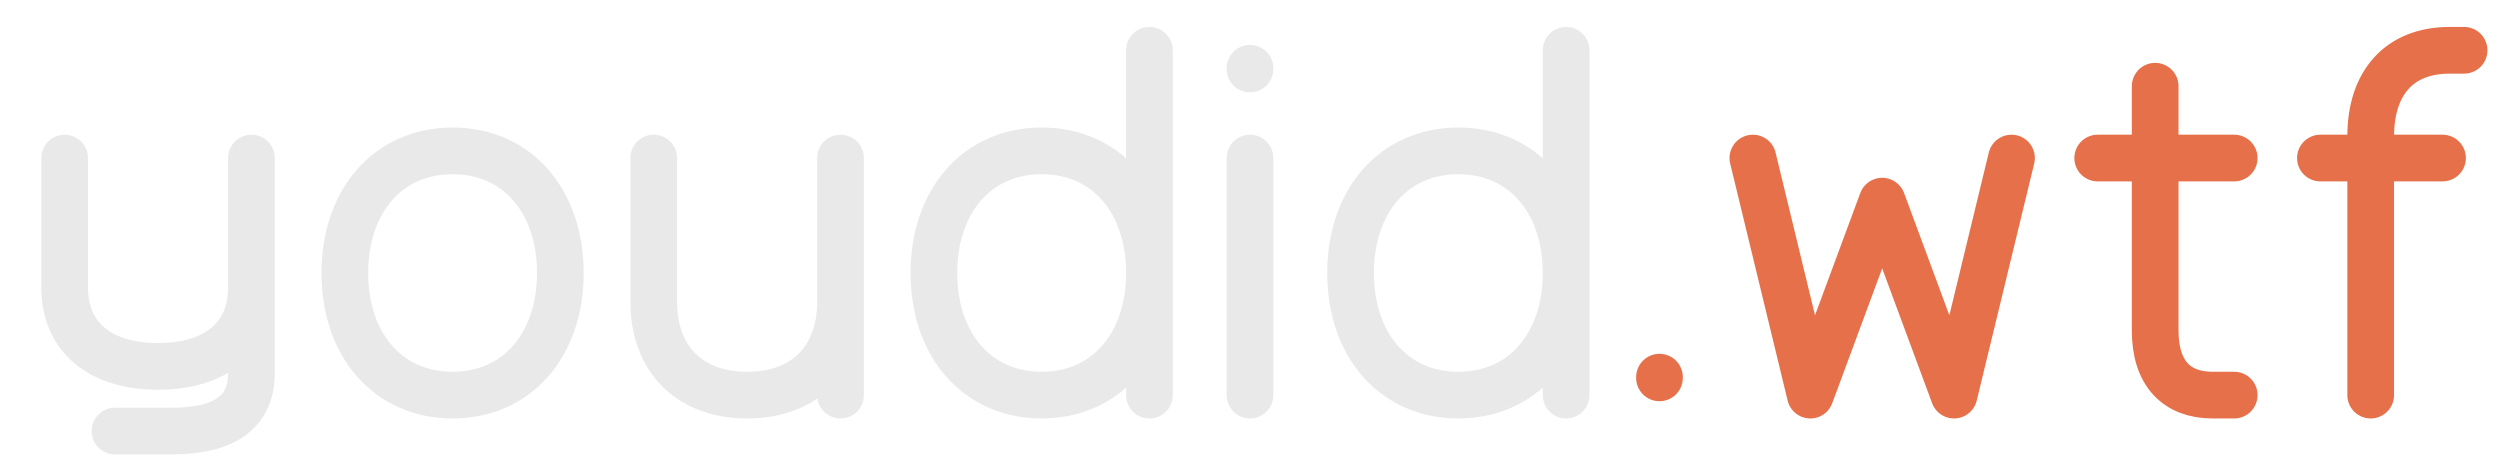
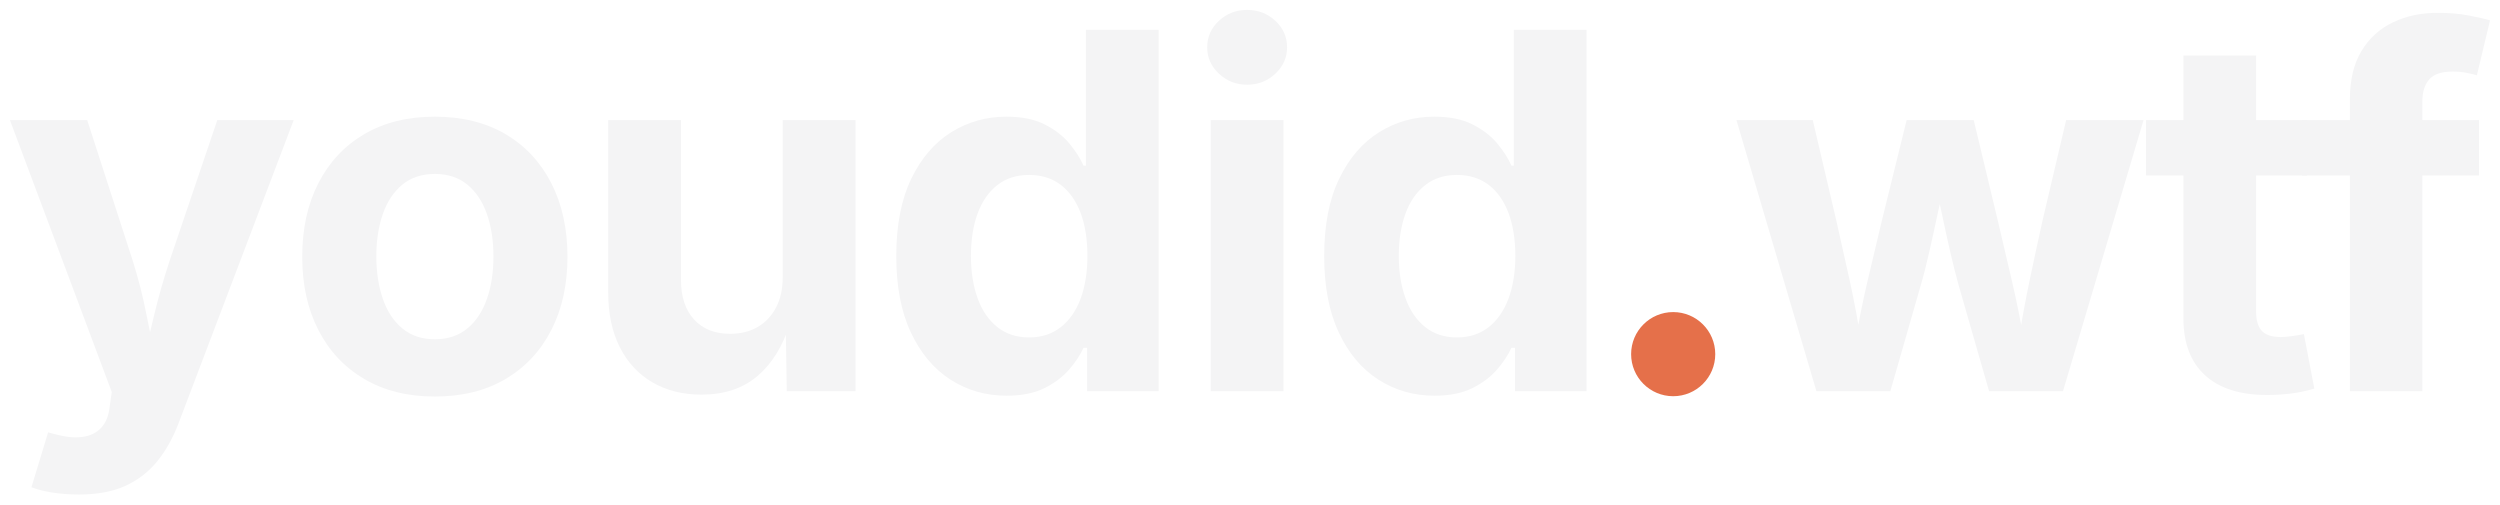
- <svg xmlns="http://www.w3.org/2000/svg" width="348" height="64" viewBox="0 0 348 64" role="img">
-   <g transform="translate(0 4) scale(1)">
-     <g fill="none" stroke-width="6.5" stroke-linecap="round" stroke-linejoin="round">
-       <g stroke="#E9E9EA">
-         <path d="M9 18V36C9 43 14 47 22 47C30 47 35 43 35 36M35 18V48C35 53.5 31 56 24 56H16" />
-         <path d="M78 34C78 24 72 17 63 17C54 17 48 24 48 34C48 44 54 51 63 51C72 51 78 44 78 34" />
-         <path d="M91 18V38C91 46 96 51 104 51C112 51 117 46 117 38M117 18V51" />
-         <path d="M160 34C160 24 154 17 145 17C136 17 130 24 130 34C130 44 136 51 145 51C154 51 160 44 160 34M160 3V51" />
-         <path d="M174 18V51M174 5.5V5.6" />
-         <path d="M218 34C218 24 212 17 203 17C194 17 188 24 188 34C188 44 194 51 203 51C212 51 218 44 218 34M218 3V51" />
-       </g>
-       <g stroke="#E5704A">
-         <path d="M231 48.5V48.6" />
-         <path d="M244 18L252 51L262 24L272 51L280 18" />
-         <path d="M300 8V42C300 48 303 51 308 51H311M292 18H311" />
-         <path d="M330 51V15C330 7.5 334 3 341 3H343M323 18H340" />
-       </g>
-     </g>
-   </g>
+ <svg xmlns="http://www.w3.org/2000/svg" width="393.41" height="79.39" viewBox="0 0 393.41 79.39" role="img">
+   <path d="M4.95 76.67L7.57 68.04L8.98 68.41C10.53 68.81 11.9 68.92 13.08 68.74C14.27 68.56 15.22 68.08 15.95 67.29C16.67 66.5 17.11 65.4 17.26 63.98L17.59 61.69L1.56 18.89L13.72 18.89L20.89 41.04C21.77 43.84 22.49 46.64 23.03 49.43C23.58 52.23 24.2 55.15 24.89 58.2L22.23 58.2C22.93 55.15 23.62 52.22 24.3 49.4C24.98 46.59 25.78 43.8 26.69 41.04L34.2 18.89L46.22 18.89L28.1 66.6C27.23 68.89 26.12 70.88 24.77 72.56C23.41 74.24 21.73 75.54 19.73 76.46C17.72 77.37 15.28 77.82 12.42 77.82C10.91 77.82 9.49 77.71 8.16 77.5C6.83 77.28 5.76 77 4.95 76.67Z" fill="#F4F4F5" />
+   <path d="M68.43 62.4C64.15 62.4 60.45 61.48 57.32 59.64C54.19 57.8 51.79 55.23 50.1 51.93C48.4 48.63 47.56 44.79 47.56 40.41C47.56 36 48.4 32.14 50.1 28.83C51.79 25.53 54.19 22.95 57.32 21.11C60.45 19.28 64.15 18.36 68.43 18.36C72.72 18.36 76.43 19.28 79.55 21.11C82.67 22.95 85.07 25.53 86.76 28.83C88.45 32.14 89.3 36 89.3 40.41C89.3 44.79 88.45 48.63 86.76 51.93C85.07 55.23 82.67 57.8 79.55 59.64C76.43 61.48 72.72 62.4 68.43 62.4ZM68.43 53.39C70.47 53.39 72.17 52.82 73.54 51.69C74.91 50.56 75.94 49.01 76.62 47.04C77.31 45.08 77.65 42.85 77.65 40.37C77.65 37.86 77.31 35.63 76.62 33.67C75.94 31.72 74.91 30.18 73.54 29.05C72.17 27.93 70.47 27.37 68.43 27.37C66.39 27.37 64.69 27.93 63.32 29.05C61.96 30.18 60.93 31.71 60.25 33.66C59.57 35.62 59.22 37.85 59.22 40.37C59.22 42.85 59.57 45.08 60.25 47.04C60.93 49.01 61.96 50.56 63.32 51.69C64.69 52.82 66.39 53.39 68.43 53.39Z" fill="#F4F4F5" />
+   <path d="M110.4 62.1C107.46 62.1 104.88 61.46 102.67 60.17C100.46 58.88 98.75 57.04 97.53 54.63C96.32 52.23 95.71 49.36 95.71 46.03L95.71 18.89L107.16 18.89L107.16 44.04C107.16 46.69 107.84 48.77 109.22 50.27C110.59 51.78 112.48 52.53 114.9 52.53C116.52 52.53 117.95 52.18 119.19 51.48C120.43 50.77 121.4 49.75 122.11 48.41C122.82 47.07 123.17 45.47 123.17 43.6L123.17 18.89L134.63 18.89L134.63 61.56L123.81 61.56L123.64 50.91L124.31 50.91C123.18 54.49 121.47 57.25 119.18 59.19C116.88 61.13 113.96 62.1 110.4 62.1Z" fill="#F4F4F5" />
+   <path d="M158.41 62.27C155.15 62.27 152.2 61.43 149.57 59.74C146.94 58.05 144.86 55.57 143.33 52.3C141.8 49.04 141.04 45.04 141.04 40.3C141.04 35.44 141.83 31.38 143.4 28.13C144.98 24.87 147.08 22.43 149.7 20.8C152.33 19.17 155.21 18.36 158.35 18.36C160.77 18.36 162.78 18.76 164.39 19.58C165.99 20.39 167.29 21.39 168.28 22.58C169.27 23.78 170.01 24.94 170.51 26.07L170.88 26.07L170.88 4.69L182.33 4.69L182.33 61.56L171.07 61.56L171.07 54.73L170.51 54.73C169.98 55.88 169.22 57.03 168.21 58.19C167.2 59.34 165.91 60.31 164.31 61.1C162.72 61.88 160.75 62.27 158.41 62.27ZM161.94 53.1C163.89 53.1 165.55 52.56 166.92 51.49C168.29 50.42 169.33 48.92 170.05 47C170.76 45.07 171.12 42.83 171.12 40.27C171.12 37.67 170.77 35.43 170.06 33.53C169.34 31.63 168.3 30.15 166.94 29.1C165.57 28.06 163.9 27.53 161.94 27.53C159.94 27.53 158.26 28.07 156.9 29.16C155.54 30.24 154.52 31.74 153.82 33.65C153.13 35.56 152.79 37.77 152.79 40.27C152.79 42.76 153.14 44.98 153.83 46.91C154.53 48.85 155.56 50.36 156.93 51.46C158.3 52.55 159.97 53.1 161.94 53.1Z" fill="#F4F4F5" />
+   <path d="M190.53 61.56L190.53 18.89L201.97 18.89L201.97 61.56ZM196.25 13.33C194.52 13.33 193.05 12.75 191.82 11.6C190.59 10.45 189.97 9.06 189.97 7.45C189.97 5.8 190.59 4.41 191.82 3.27C193.05 2.13 194.52 1.56 196.25 1.56C197.98 1.56 199.46 2.13 200.69 3.27C201.92 4.41 202.54 5.8 202.54 7.45C202.54 9.06 201.92 10.45 200.69 11.6C199.46 12.75 197.98 13.33 196.25 13.33Z" fill="#F4F4F5" />
+   <path d="M225.75 62.27C222.49 62.27 219.54 61.43 216.91 59.74C214.27 58.05 212.19 55.57 210.67 52.3C209.14 49.04 208.38 45.04 208.38 40.3C208.38 35.44 209.16 31.38 210.74 28.13C212.31 24.87 214.41 22.43 217.04 20.8C219.66 19.17 222.55 18.36 225.68 18.36C228.1 18.36 230.11 18.76 231.72 19.58C233.33 20.39 234.63 21.39 235.62 22.58C236.6 23.78 237.35 24.94 237.85 26.07L238.22 26.07L238.22 4.69L249.66 4.69L249.66 61.56L238.4 61.56L238.4 54.73L237.85 54.73C237.32 55.88 236.55 57.03 235.55 58.19C234.54 59.34 233.24 60.31 231.65 61.1C230.05 61.88 228.09 62.27 225.75 62.27ZM229.27 53.1C231.22 53.1 232.88 52.56 234.25 51.49C235.62 50.42 236.66 48.92 237.38 47C238.1 45.07 238.46 42.83 238.46 40.27C238.46 37.67 238.1 35.43 237.39 33.53C236.68 31.63 235.64 30.15 234.27 29.1C232.9 28.06 231.24 27.53 229.27 27.53C227.28 27.53 225.6 28.07 224.24 29.16C222.88 30.24 221.85 31.74 221.16 33.65C220.47 35.56 220.12 37.77 220.12 40.27C220.12 42.76 220.47 44.98 221.17 46.91C221.86 48.85 222.9 50.36 224.26 51.46C225.63 52.55 227.3 53.1 229.27 53.1Z" fill="#F4F4F5" />
+   <circle cx="263.3" cy="55.73" r="6.62" fill="#E5704A" />
+   <path d="M285.84 61.56L273.25 18.89L285.26 18.89L288.96 34.67C289.59 37.49 290.28 40.56 291.02 43.89C291.76 47.21 292.44 50.88 293.06 54.89L291.75 54.89C292.42 50.96 293.15 47.32 293.94 43.99C294.73 40.65 295.46 37.55 296.15 34.67L300.04 18.89L310.59 18.89L314.37 34.67C315.03 37.53 315.75 40.62 316.54 43.94C317.33 47.26 318.06 50.91 318.73 54.89L317.44 54.89C318.06 50.93 318.72 47.29 319.42 43.97C320.12 40.65 320.79 37.55 321.43 34.67L325.14 18.89L337.32 18.89L324.64 61.56L313.01 61.56L308.28 45.09C307.82 43.46 307.35 41.65 306.9 39.65C306.44 37.65 305.99 35.61 305.56 33.53C305.12 31.46 304.68 29.52 304.23 27.72L306.25 27.72C305.82 29.51 305.39 31.44 304.94 33.52C304.5 35.61 304.05 37.65 303.59 39.67C303.14 41.68 302.68 43.49 302.2 45.09L297.47 61.56Z" fill="#F4F4F5" />
+   <path d="M363.03 18.89L363.03 27.61L337.71 27.61L337.71 18.89ZM343.59 8.74L355.03 8.74L355.03 49.07C355.03 50.43 355.34 51.43 355.94 52.08C356.55 52.72 357.54 53.04 358.92 53.04C359.37 53.04 359.98 52.99 360.76 52.88C361.55 52.77 362.15 52.67 362.55 52.57L364.19 61.15C362.92 61.53 361.65 61.79 360.4 61.94C359.15 62.09 357.94 62.16 356.79 62.16C352.51 62.16 349.24 61.12 346.98 59.04C344.72 56.97 343.59 53.98 343.59 50.08Z" fill="#F4F4F5" />
+   <path d="M390.11 18.89L390.11 27.61L362.26 27.61L362.26 18.89ZM369.79 61.56L369.79 15.61C369.79 12.58 370.39 10.06 371.6 8.05C372.8 6.04 374.45 4.53 376.54 3.53C378.63 2.52 380.99 2.02 383.62 2.02C385.42 2.02 387.07 2.16 388.56 2.45C390.05 2.74 391.14 2.99 391.84 3.21L389.77 11.85C389.3 11.7 388.74 11.57 388.09 11.45C387.43 11.32 386.72 11.26 385.96 11.26C384.22 11.26 382.99 11.67 382.27 12.5C381.55 13.33 381.19 14.49 381.19 15.99L381.19 61.56Z" fill="#F4F4F5" />
</svg>
